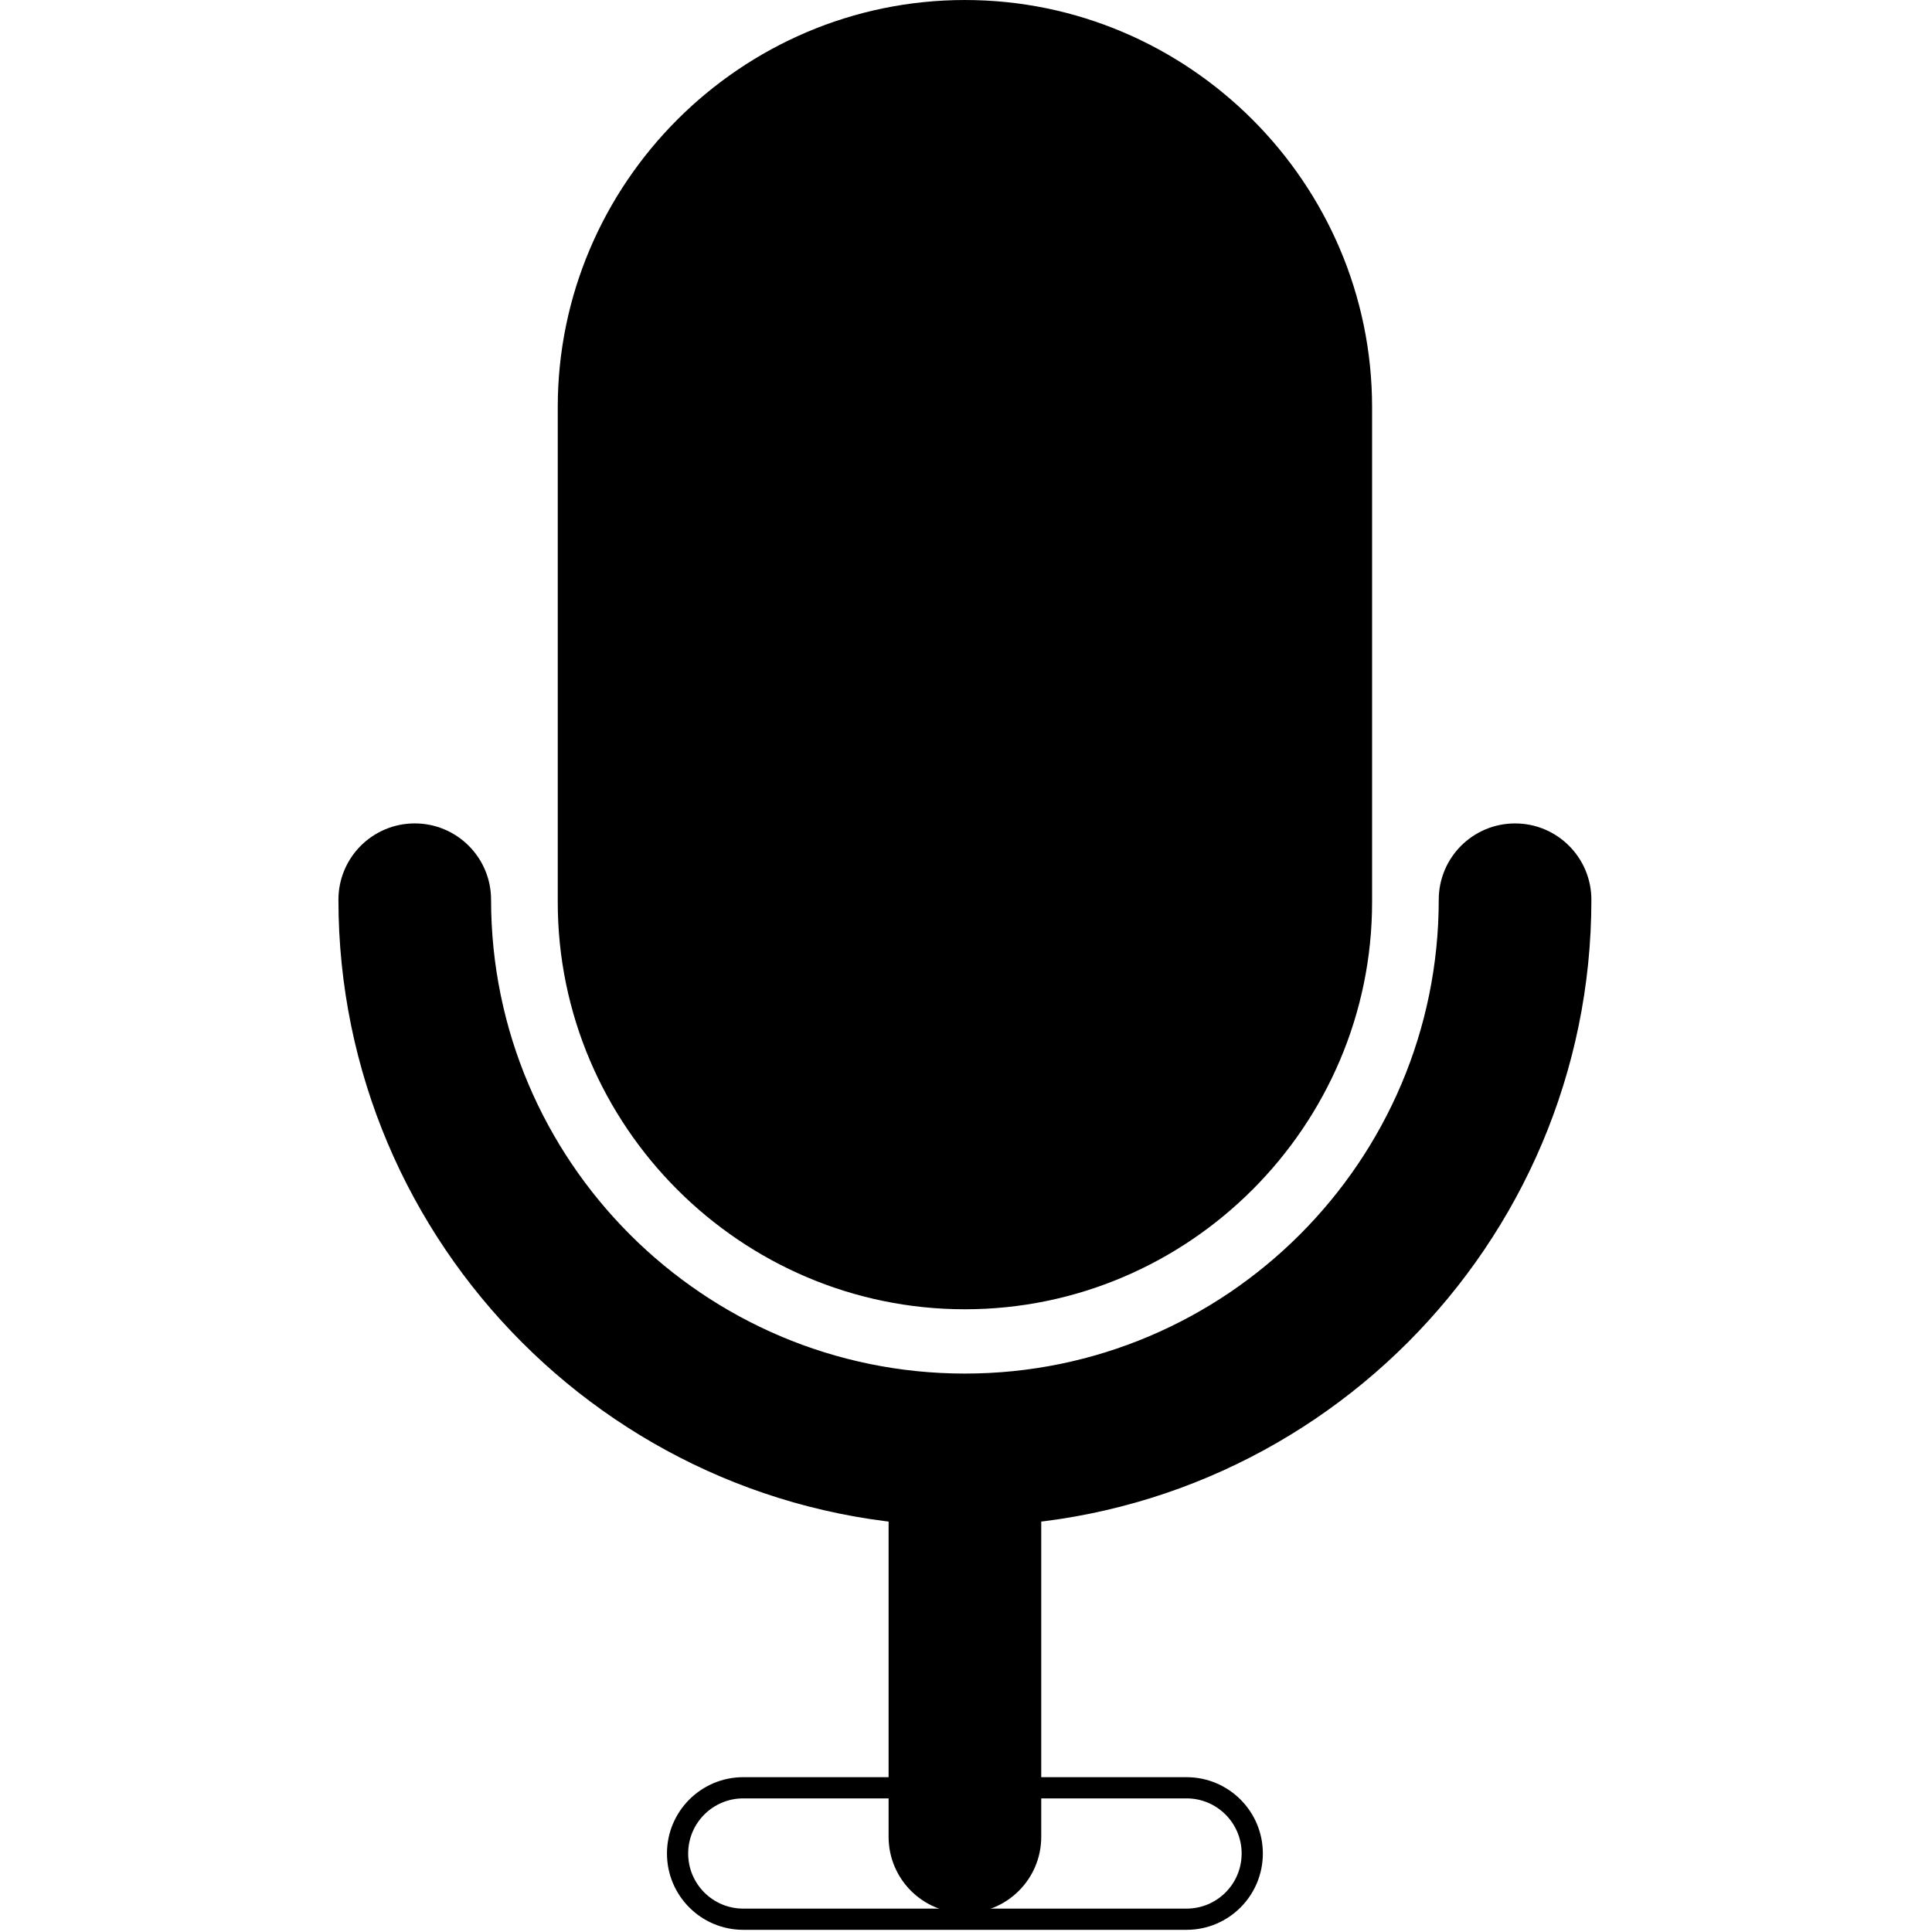
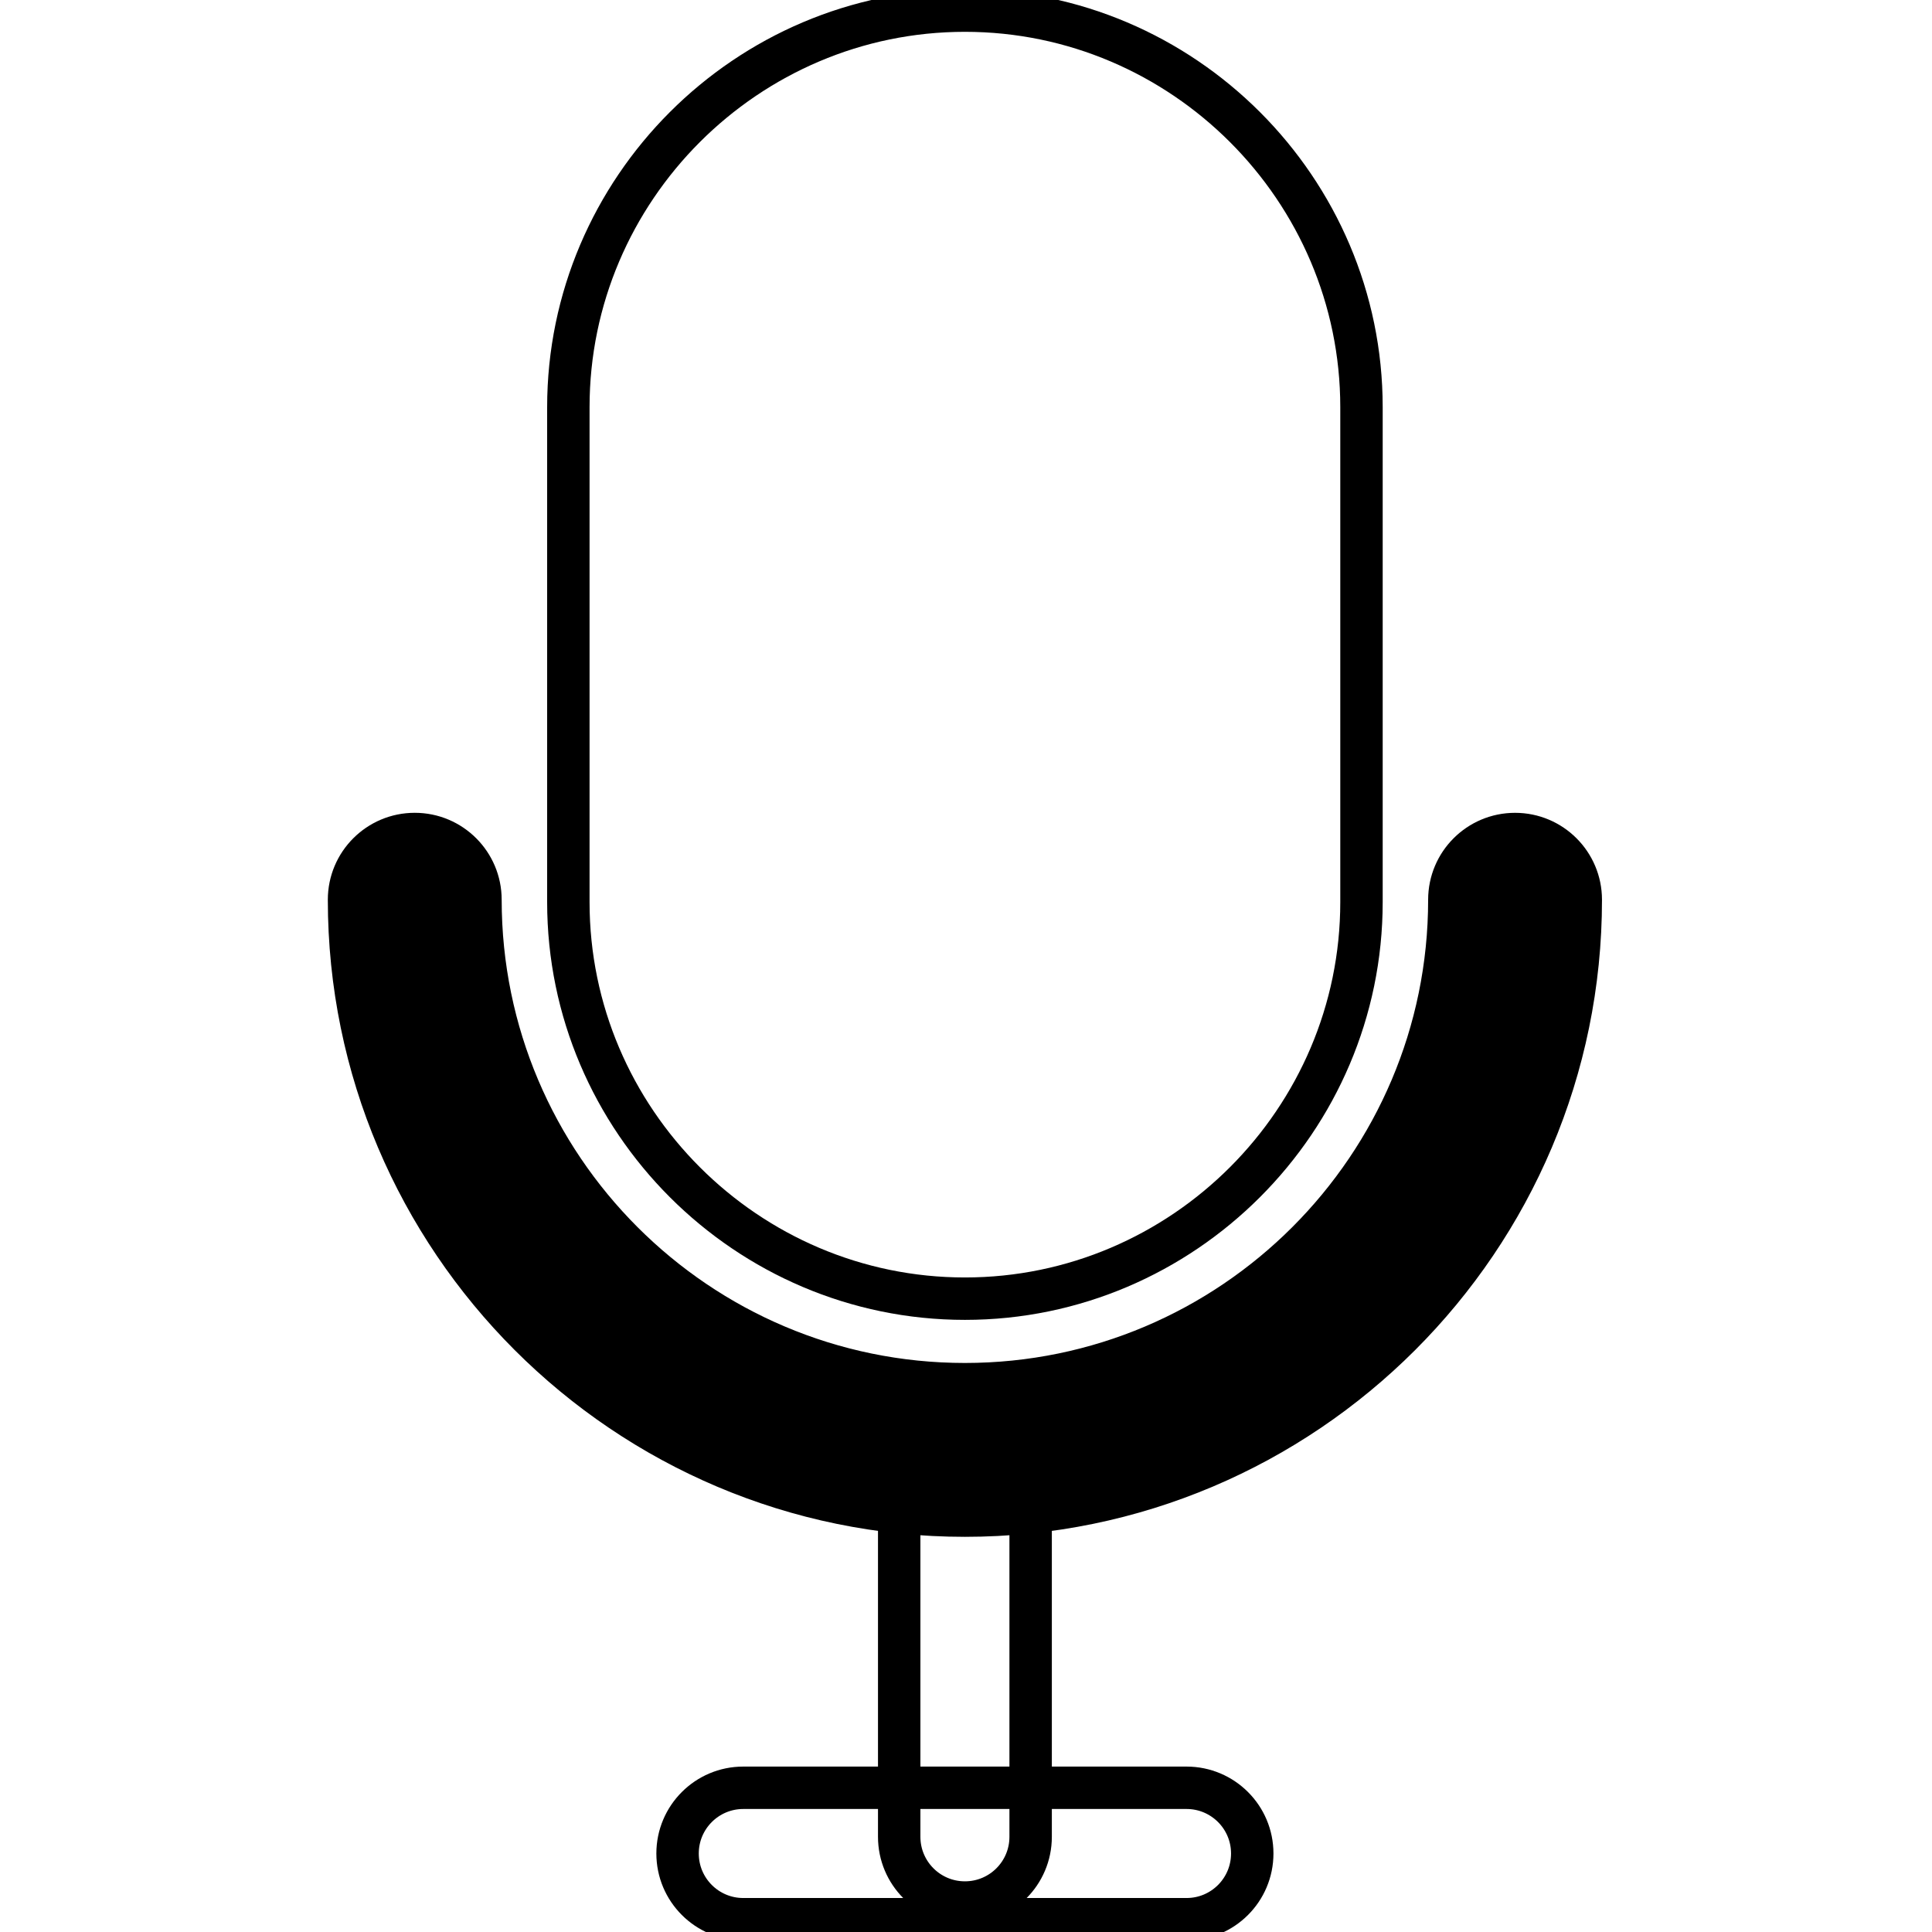
<svg xmlns="http://www.w3.org/2000/svg" version="1.1" width="256" height="256" viewBox="0 0 256 256" xml:space="preserve">
  <defs>
</defs>
-   <g style="stroke: currentColor; stroke-width: 0; stroke-dasharray: none; stroke-linecap: butt; stroke-linejoin: miter; stroke-miterlimit: 10; fill: none; fill-rule: nonzero; opacity: 1;" transform="translate(1.406593 1.406593) scale(2.81 2.81)">
-     <path d="M 45 70.968 c -16.013 0 -29.042 -13.028 -29.042 -29.042 c 0 -1.712 1.388 -3.099 3.099 -3.099 c 1.712 0 3.099 1.388 3.099 3.099 C 22.157 54.522 32.404 64.77 45 64.77 c 12.595 0 22.843 -10.248 22.843 -22.843 c 0 -1.712 1.387 -3.099 3.099 -3.099 s 3.099 1.388 3.099 3.099 C 74.042 57.94 61.013 70.968 45 70.968 z" style="stroke: currentColor; stroke-width: 1; stroke-dasharray: none; stroke-linecap: butt; stroke-linejoin: miter; stroke-miterlimit: 10; fill: rgb(0,0,0); fill-rule: nonzero; opacity: 1;" transform=" matrix(1 0 0 1 0 0) " stroke-linecap="round" />
-     <path d="M 45 60.738 L 45 60.738 c -10.285 0 -18.7 -8.415 -18.7 -18.7 V 18.7 C 26.3 8.415 34.715 0 45 0 h 0 c 10.285 0 18.7 8.415 18.7 18.7 v 23.337 C 63.7 52.322 55.285 60.738 45 60.738 z" style="stroke: currentColor; stroke-width: 1; stroke-dasharray: none; stroke-linecap: butt; stroke-linejoin: miter; stroke-miterlimit: 10; fill: rgb(0,0,0); fill-rule: nonzero; opacity: 1;" transform=" matrix(1 0 0 1 0 0) " stroke-linecap="round" />
-     <path d="M 45 89.213 c -1.712 0 -3.099 -1.387 -3.099 -3.099 V 68.655 c 0 -1.712 1.388 -3.099 3.099 -3.099 c 1.712 0 3.099 1.387 3.099 3.099 v 17.459 C 48.099 87.826 46.712 89.213 45 89.213 z" style="stroke: currentColor; stroke-width: 1; stroke-dasharray: none; stroke-linecap: butt; stroke-linejoin: miter; stroke-miterlimit: 10; fill: rgb(0,0,0); fill-rule: nonzero; opacity: 1;" transform=" matrix(1 0 0 1 0 0) " stroke-linecap="round" />
-     <path d="M 55.451 90 H 34.549 c -1.712 0 -3.099 -1.387 -3.099 -3.099 s 1.388 -3.099 3.099 -3.099 h 20.901 c 1.712 0 3.099 1.387 3.099 3.099 S 57.163 90 55.451 90 z" style="stroke: currentColor; stroke-width: 1; stroke-dasharray: none; stroke-linecap: butt; stroke-linejoin: miter; stroke-miterlimit: 10; fill: none; fill-rule: nonzero; opacity: 1;" transform=" matrix(1 0 0 1 0 0) " stroke-linecap="round" />
+   <g style="stroke: currentColor; stroke-width: 2; stroke-dasharray: none; stroke-linecap: butt; stroke-linejoin: miter; stroke-miterlimit: 10; fill: none; fill-rule: nonzero; opacity: 1;" transform="translate(1.406593 1.406593) scale(2.81 2.81)">
+     <path d="M 45 70.968 c -16.013 0 -29.042 -13.028 -29.042 -29.042 c 0 -1.712 1.388 -3.099 3.099 -3.099 c 1.712 0 3.099 1.388 3.099 3.099 C 22.157 54.522 32.404 64.77 45 64.77 c 12.595 0 22.843 -10.248 22.843 -22.843 c 0 -1.712 1.387 -3.099 3.099 -3.099 s 3.099 1.388 3.099 3.099 C 74.042 57.94 61.013 70.968 45 70.968 z" style="stroke: currentColor; stroke-width: 2; stroke-dasharray: none; stroke-linecap: butt; stroke-linejoin: miter; stroke-miterlimit: 10; fill: rgb(0,0,0); fill-rule: nonzero; opacity: 1;" transform=" matrix(1 0 0 1 0 0) " stroke-linecap="round" />
+     <path d="M 45 60.738 L 45 60.738 c -10.285 0 -18.7 -8.415 -18.7 -18.7 V 18.7 C 26.3 8.415 34.715 0 45 0 h 0 c 10.285 0 18.7 8.415 18.7 18.7 v 23.337 C 63.7 52.322 55.285 60.738 45 60.738 z" style="stroke: currentColor; stroke-width: 2; stroke-dasharray: none; stroke-linecap: butt; stroke-linejoin: miter; stroke-miterlimit: 10; fill: none; fill-rule: nonzero; opacity: 1;" transform=" matrix(1 0 0 1 0 0) " stroke-linecap="round" />
+     <path d="M 45 89.213 c -1.712 0 -3.099 -1.387 -3.099 -3.099 V 68.655 c 0 -1.712 1.388 -3.099 3.099 -3.099 c 1.712 0 3.099 1.387 3.099 3.099 v 17.459 C 48.099 87.826 46.712 89.213 45 89.213 z" style="stroke: currentColor; stroke-width: 2; stroke-dasharray: none; stroke-linecap: butt; stroke-linejoin: miter; stroke-miterlimit: 10; fill: none; fill-rule: nonzero; opacity: 1;" transform=" matrix(1 0 0 1 0 0) " stroke-linecap="round" />
+     <path d="M 55.451 90 H 34.549 c -1.712 0 -3.099 -1.387 -3.099 -3.099 s 1.388 -3.099 3.099 -3.099 h 20.901 c 1.712 0 3.099 1.387 3.099 3.099 S 57.163 90 55.451 90 z" style="stroke: currentColor; stroke-width: 2; stroke-dasharray: none; stroke-linejoin: miter; stroke-miterlimit: 10; fill: none; fill-rule: nonzero; opacity: 1;" transform=" matrix(1 0 0 1 0 0) " stroke-linecap="round" />
  </g>
</svg>
